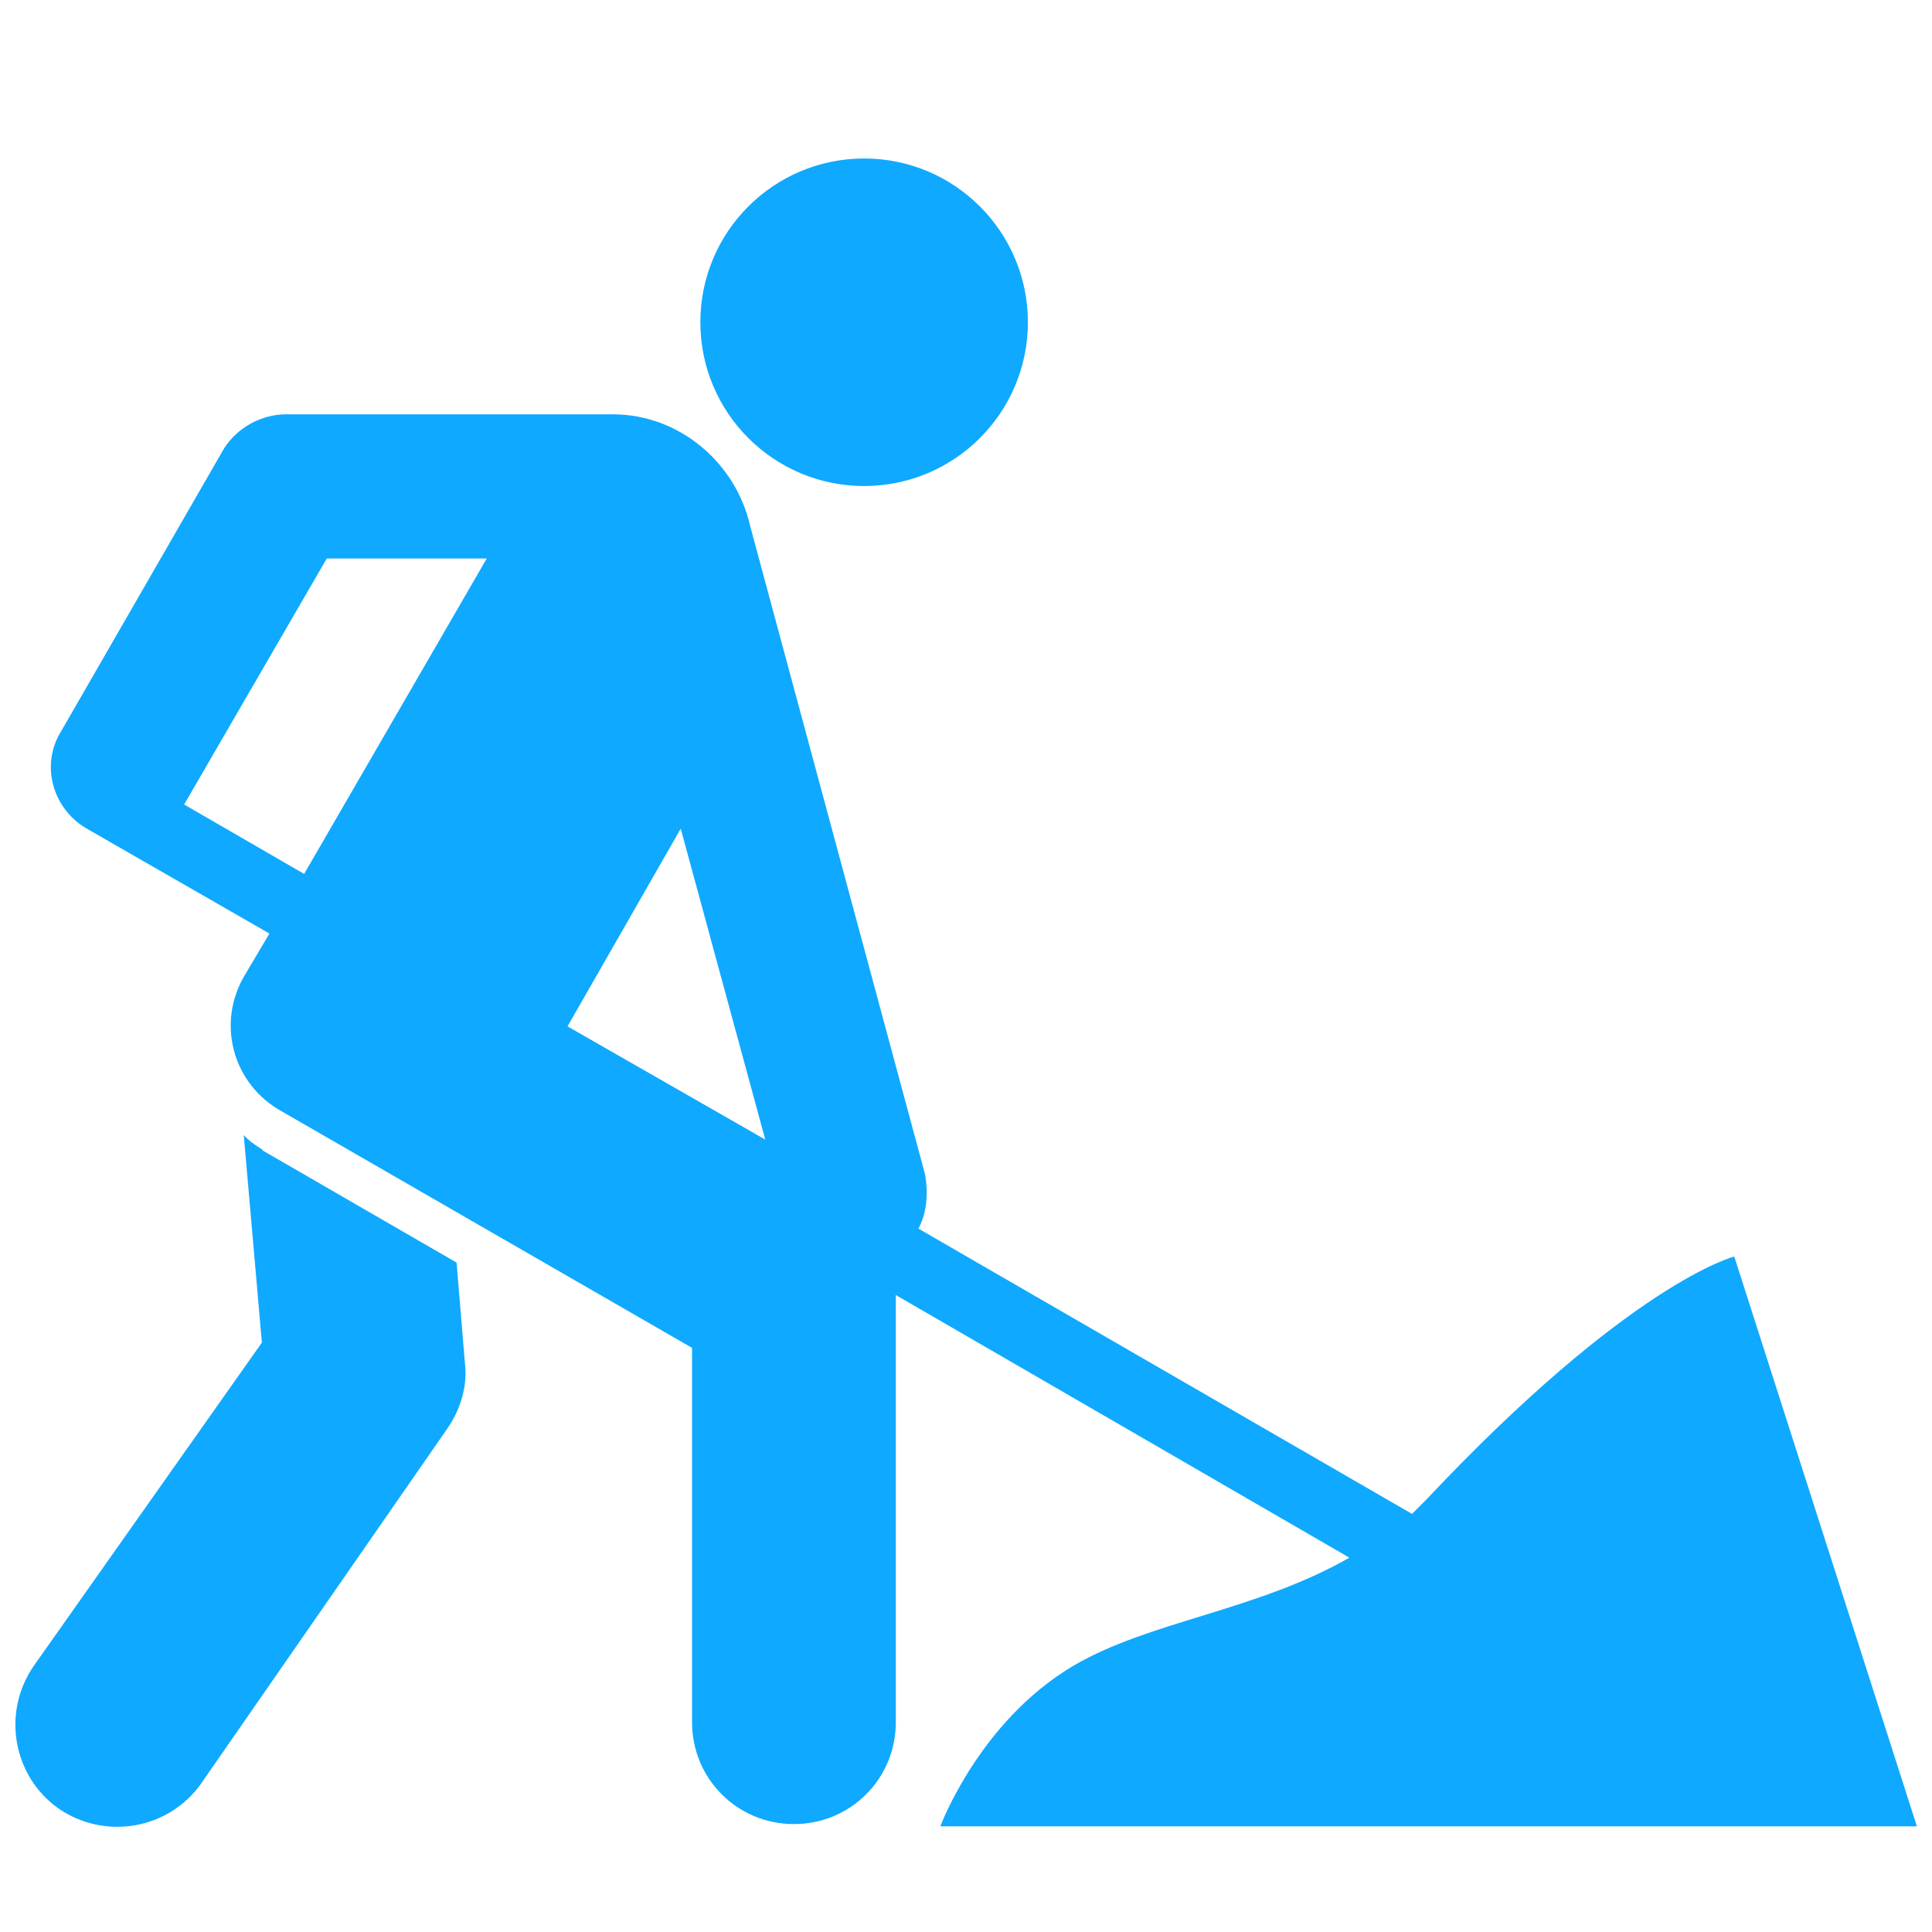
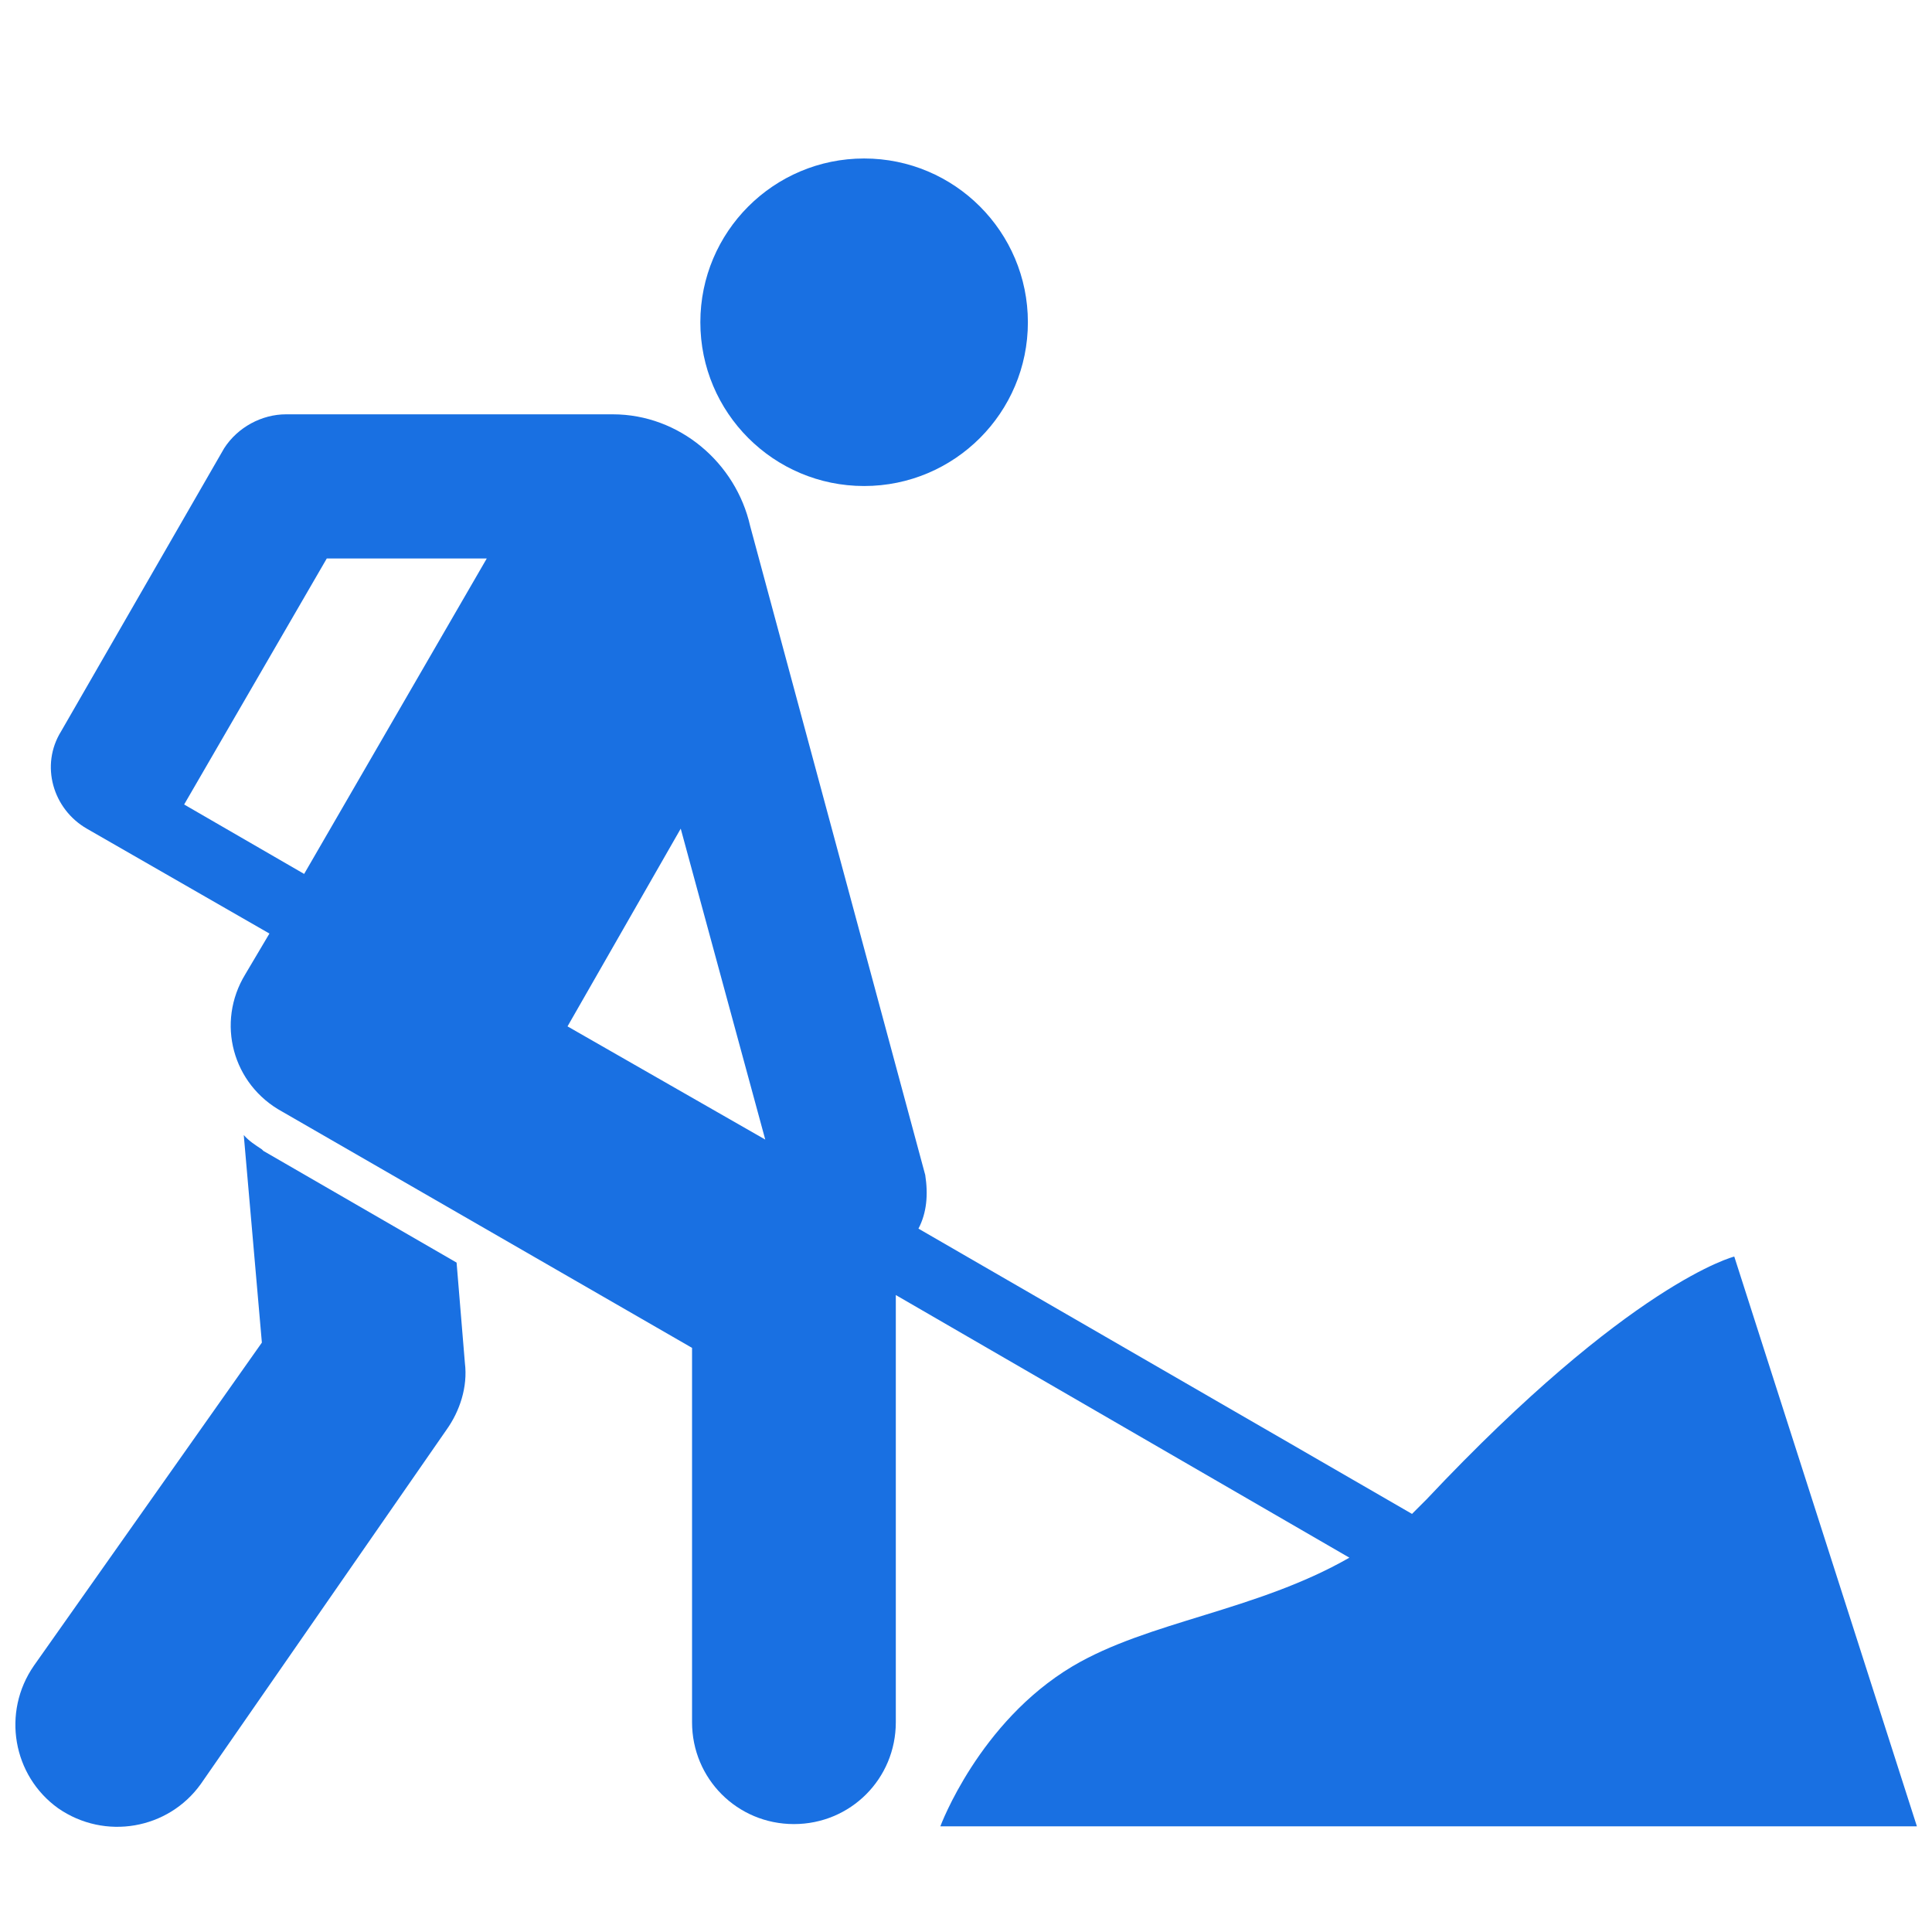
- <svg xmlns="http://www.w3.org/2000/svg" fill="#0fa9ff" height="24px" width="24px" version="1.2" baseProfile="tiny" id="progress" viewBox="0 0 256 256" xml:space="preserve">
+ <svg xmlns="http://www.w3.org/2000/svg" fill="#1970e2" height="24px" width="24px" version="1.2" baseProfile="tiny" id="progress" viewBox="0 0 256 256" xml:space="preserve">
  <circle id="_x33_" cx="114.5" cy="42.7" r="21.7" />
  <path id="_x32__12_" d="M34.9,152.5l-0.2-0.2l0,0c-0.9-0.6-1.7-1.1-2.4-1.9l2.4,27.5L4.5,220.7c-4.3,6.2-2.8,14.6,3.2,18.9  c6.2,4.3,14.6,2.8,18.9-3.2l32.6-47c1.7-2.4,2.8-5.6,2.4-8.8l-1.1-13.3L34.9,152.5z" />
  <path id="_x31__15_" d="M124.6,242h129.4l-24.2-75.5c0,0-13.7,3.4-40.8,32.2c-0.6,0.6-1.3,1.3-1.9,1.9l-65.4-37.8  c1.1-2.1,1.3-4.5,0.9-7.1l-23.2-86c-1.9-8.4-9.4-14.8-18.2-14.8H37.9c-3.2,0-6.4,1.7-8.2,4.5L8.1,96.9c-2.8,4.5-1.1,10.3,3.4,12.9  l24.2,13.9l-3.2,5.4c-3.9,6.4-1.7,14.6,4.9,18.2l54.3,31.3v49.6c0,7.5,6,13.5,13.5,13.5s13.5-6,13.5-13.5v-56.6l60.1,34.8  c-12.4,7.1-26.6,8.4-36.7,14.4C129.7,228.2,124.6,242,124.6,242z M40.3,115.8l-15.9-9.2l0,0L43.3,74h21.2L40.3,115.8z M75.2,136  l15-26.2l11.2,41.2L75.2,136z" />
</svg>
